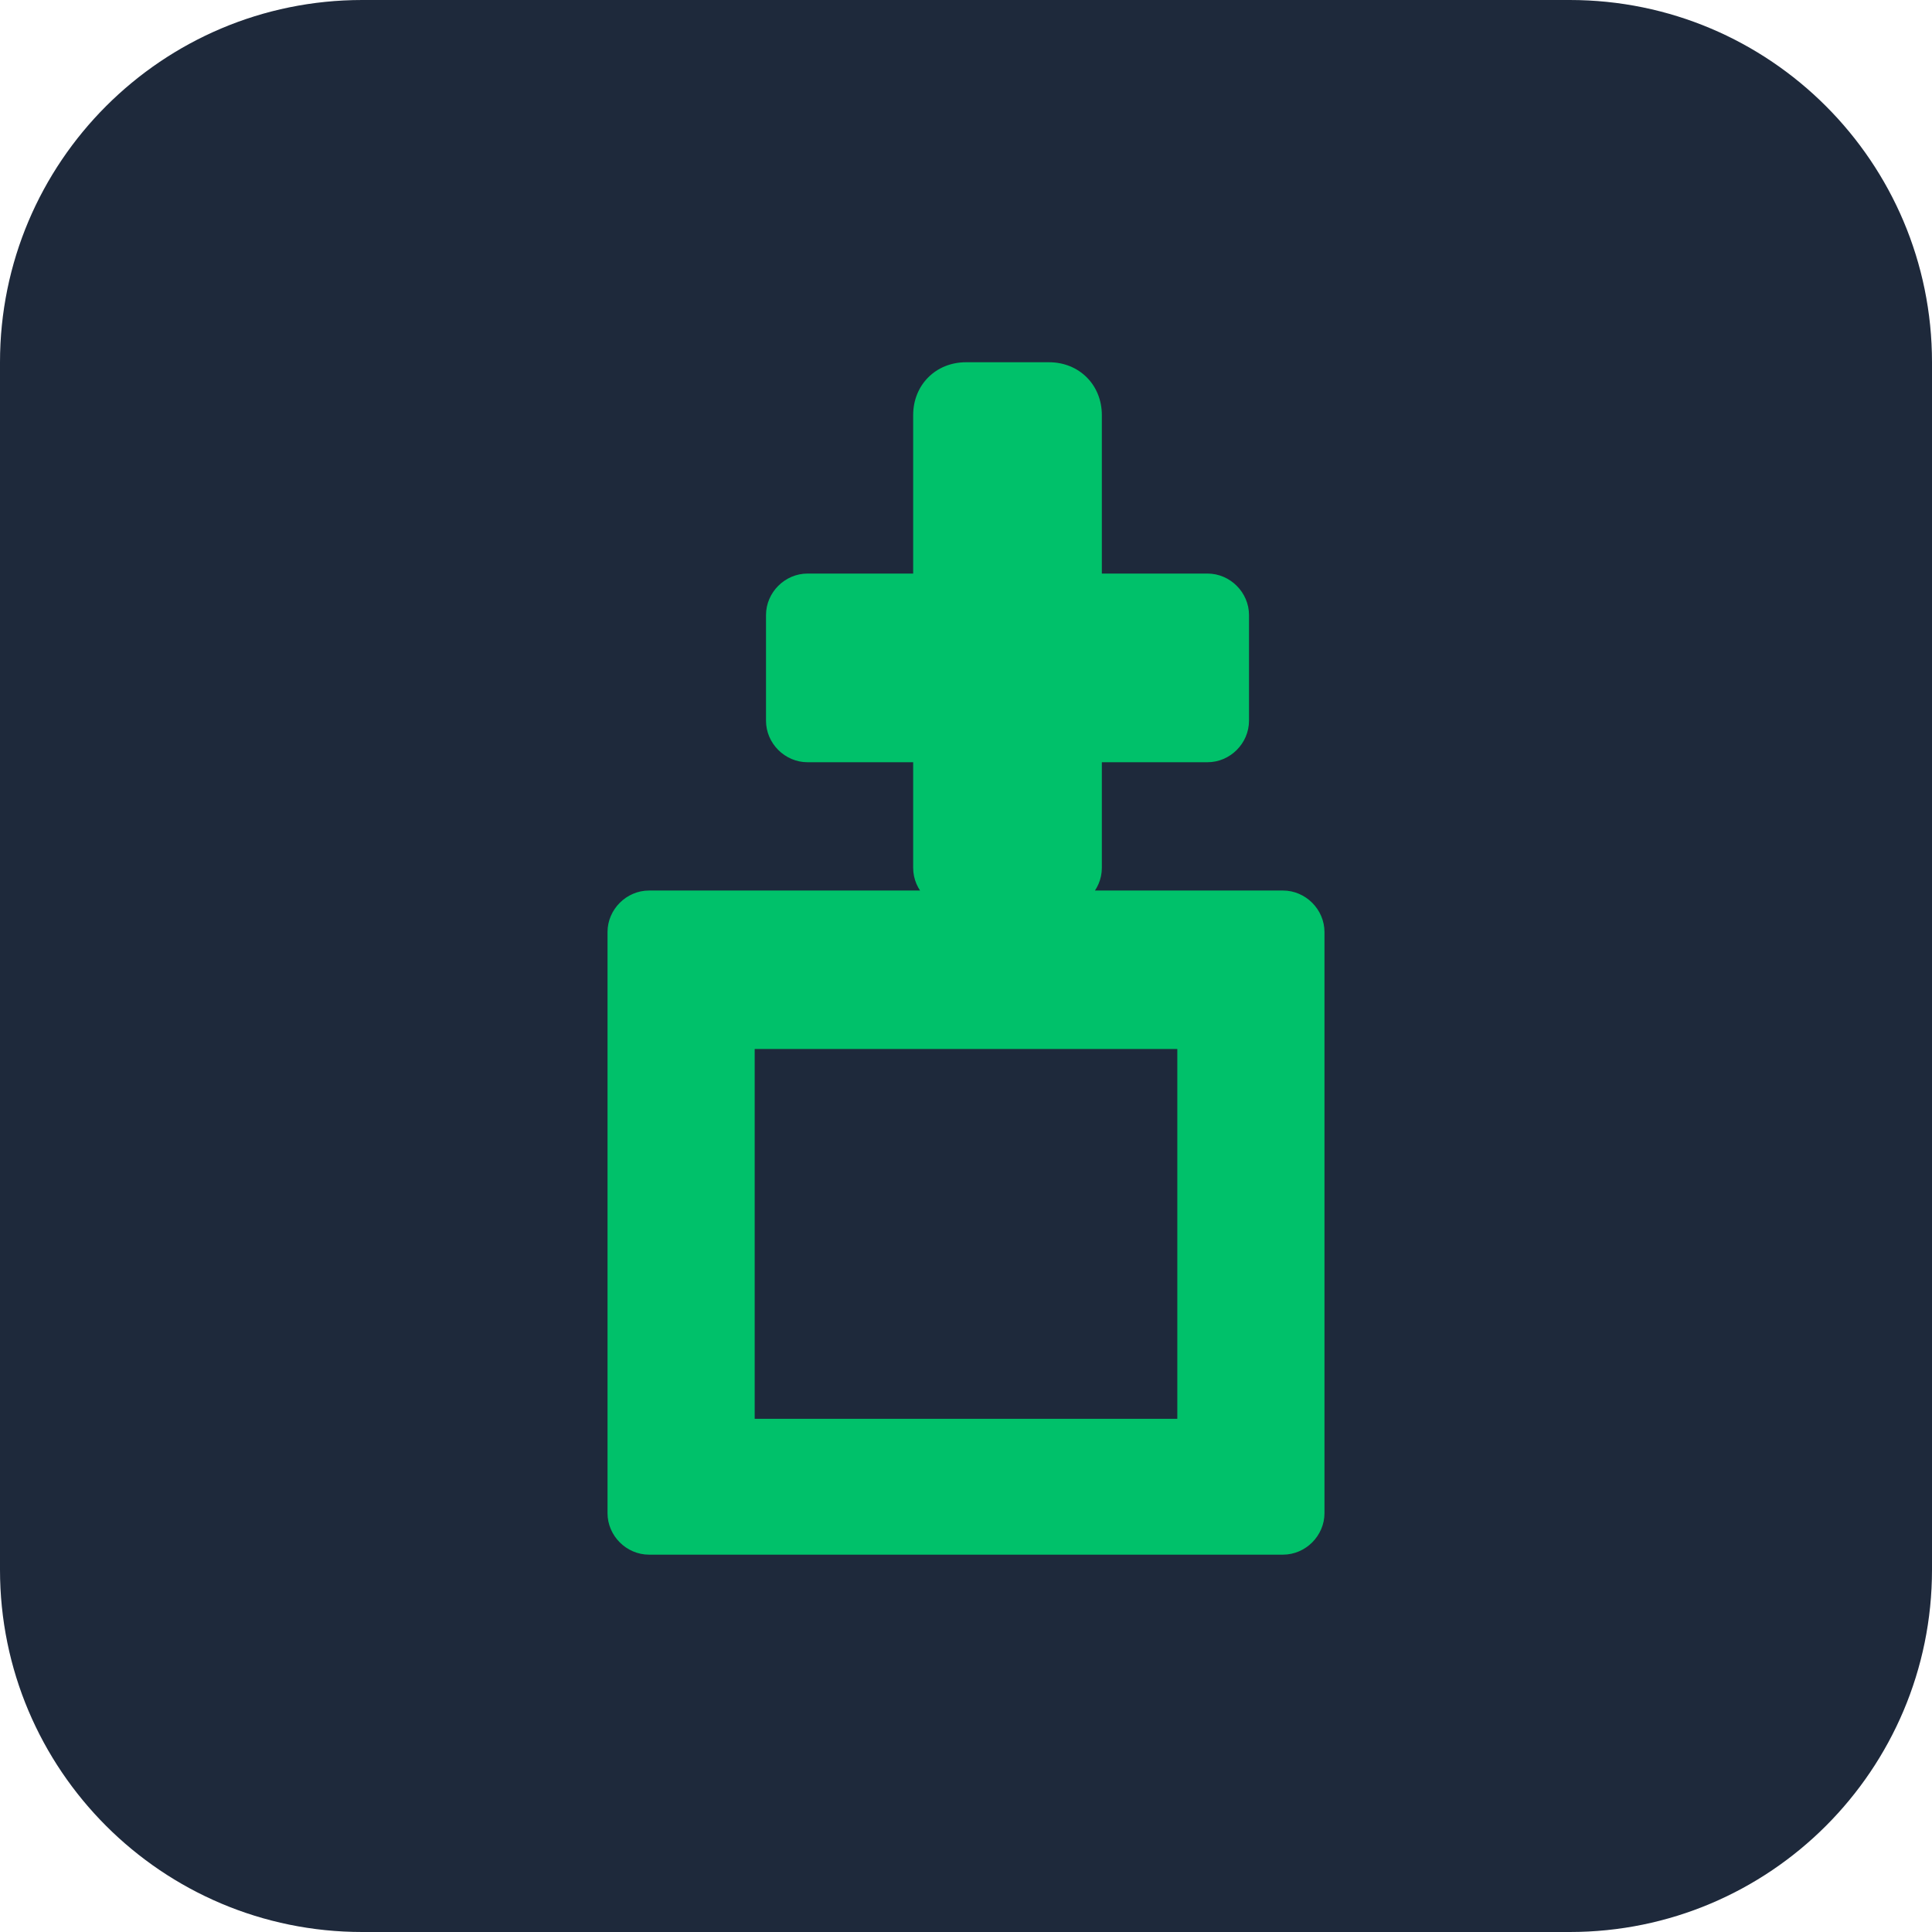
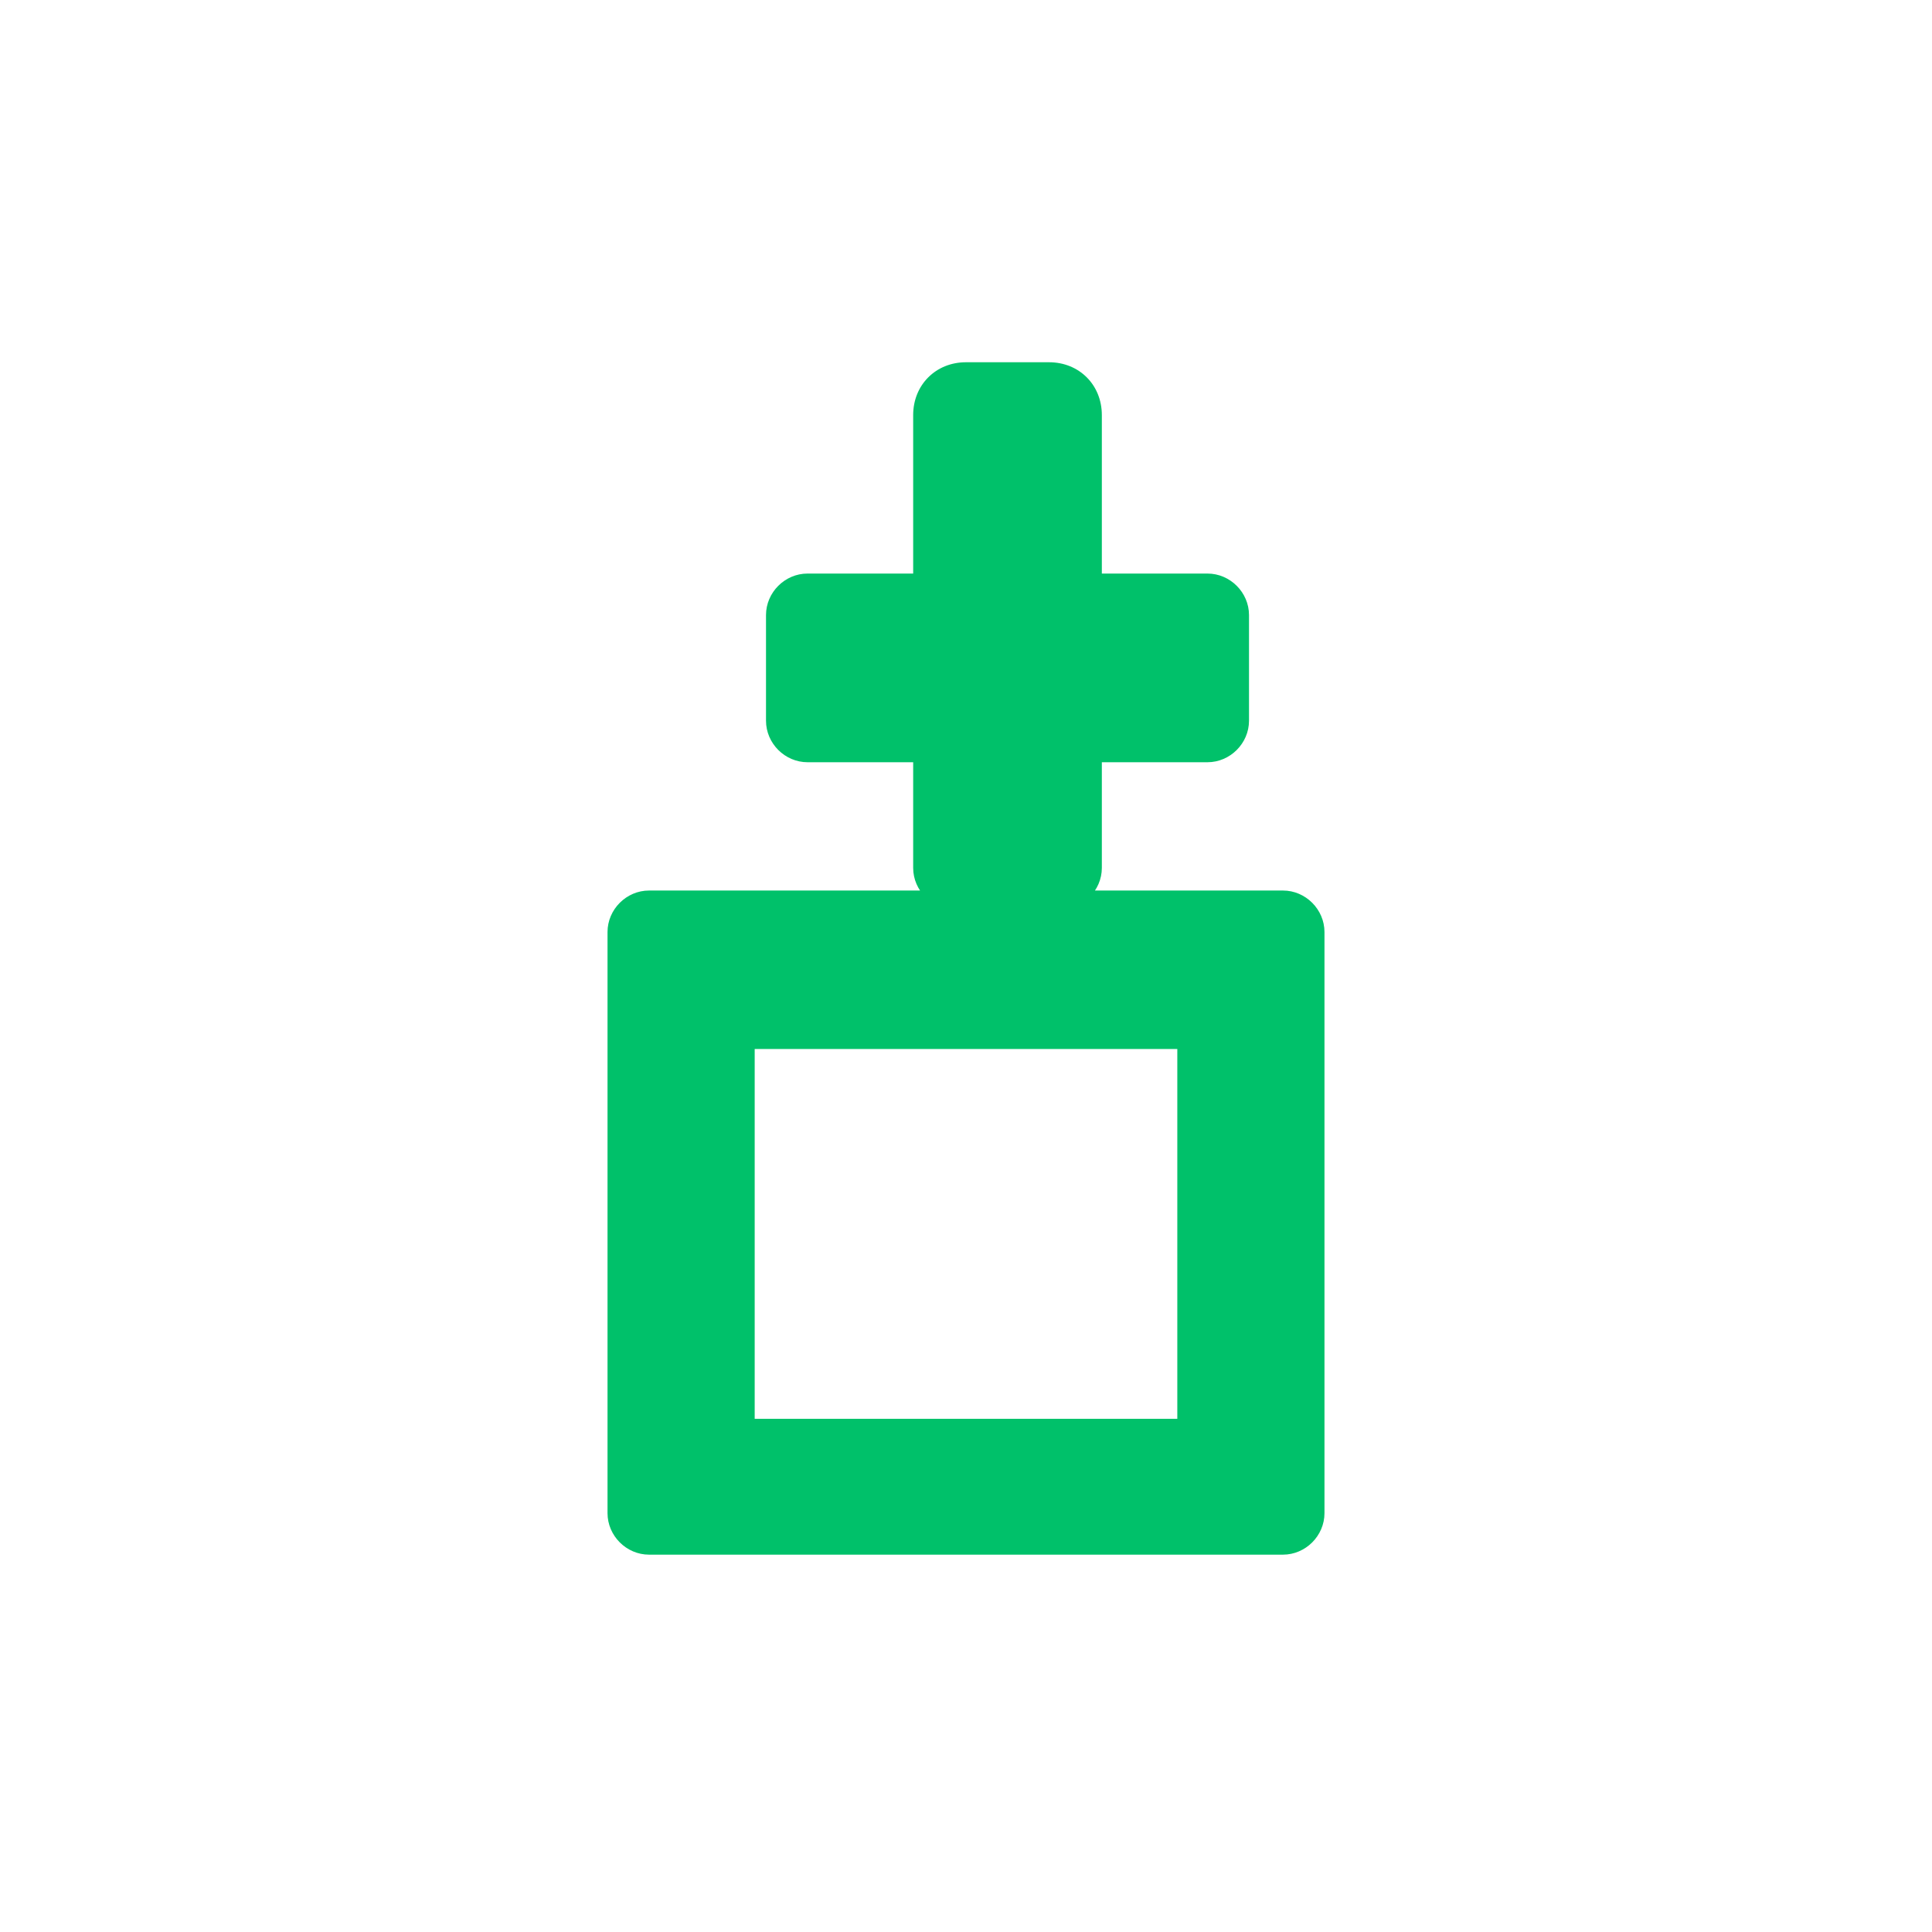
<svg xmlns="http://www.w3.org/2000/svg" viewBox="0 0 512 512" role="img" aria-label="CHAPEL">
-   <rect width="512" height="512" rx="96" fill="#1e293b" />
  <path fill="#00C16A" d="M256 96c-8 0-14 6-14 14v42h-28c-6 0-11 5-11 11v28c0 6 5 11 11 11h28v28c0 6 5 11 11 11h28c6 0 11-5 11-11v-28h28c6 0 11-5 11-11v-28c0-6-5-11-11-11h-28v-42c0-8-6-14-14-14zm-84 140c-6 0-11 5-11 11v154c0 6 5 11 11 11h168c6 0 11-5 11-11V247c0-6-5-11-11-11H172zm28 42h112v98H200v-98z" />
</svg>
